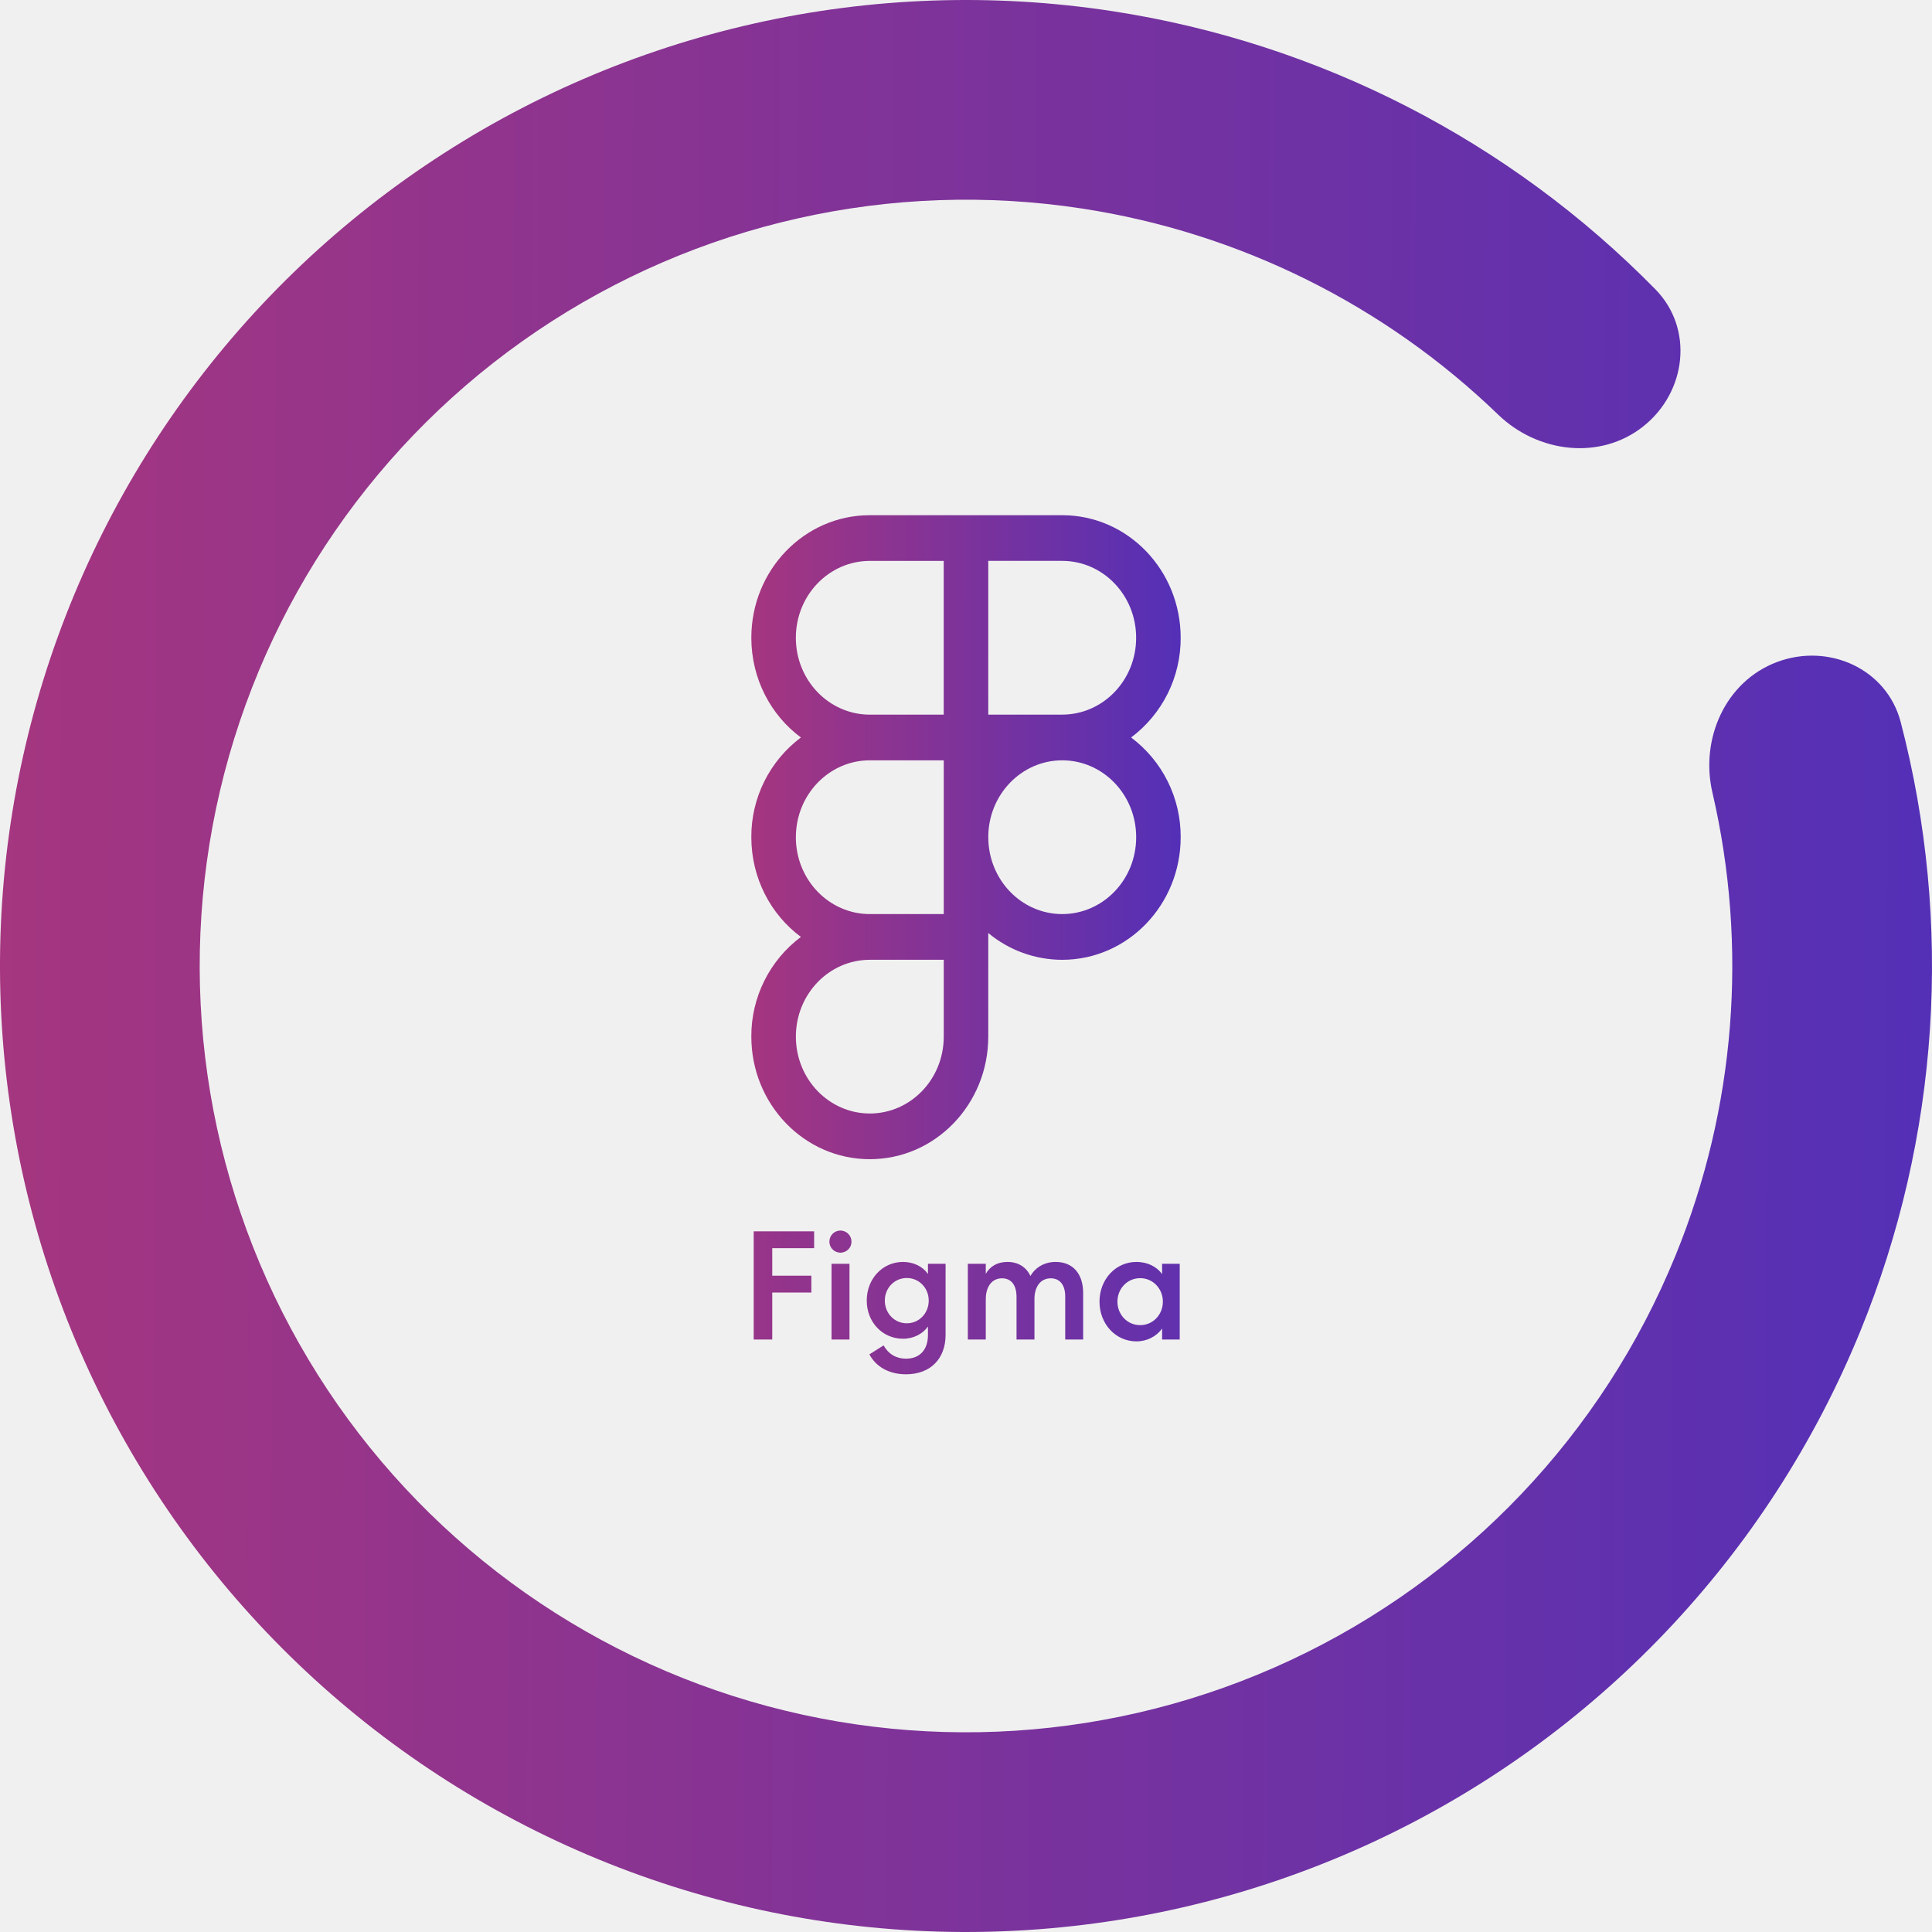
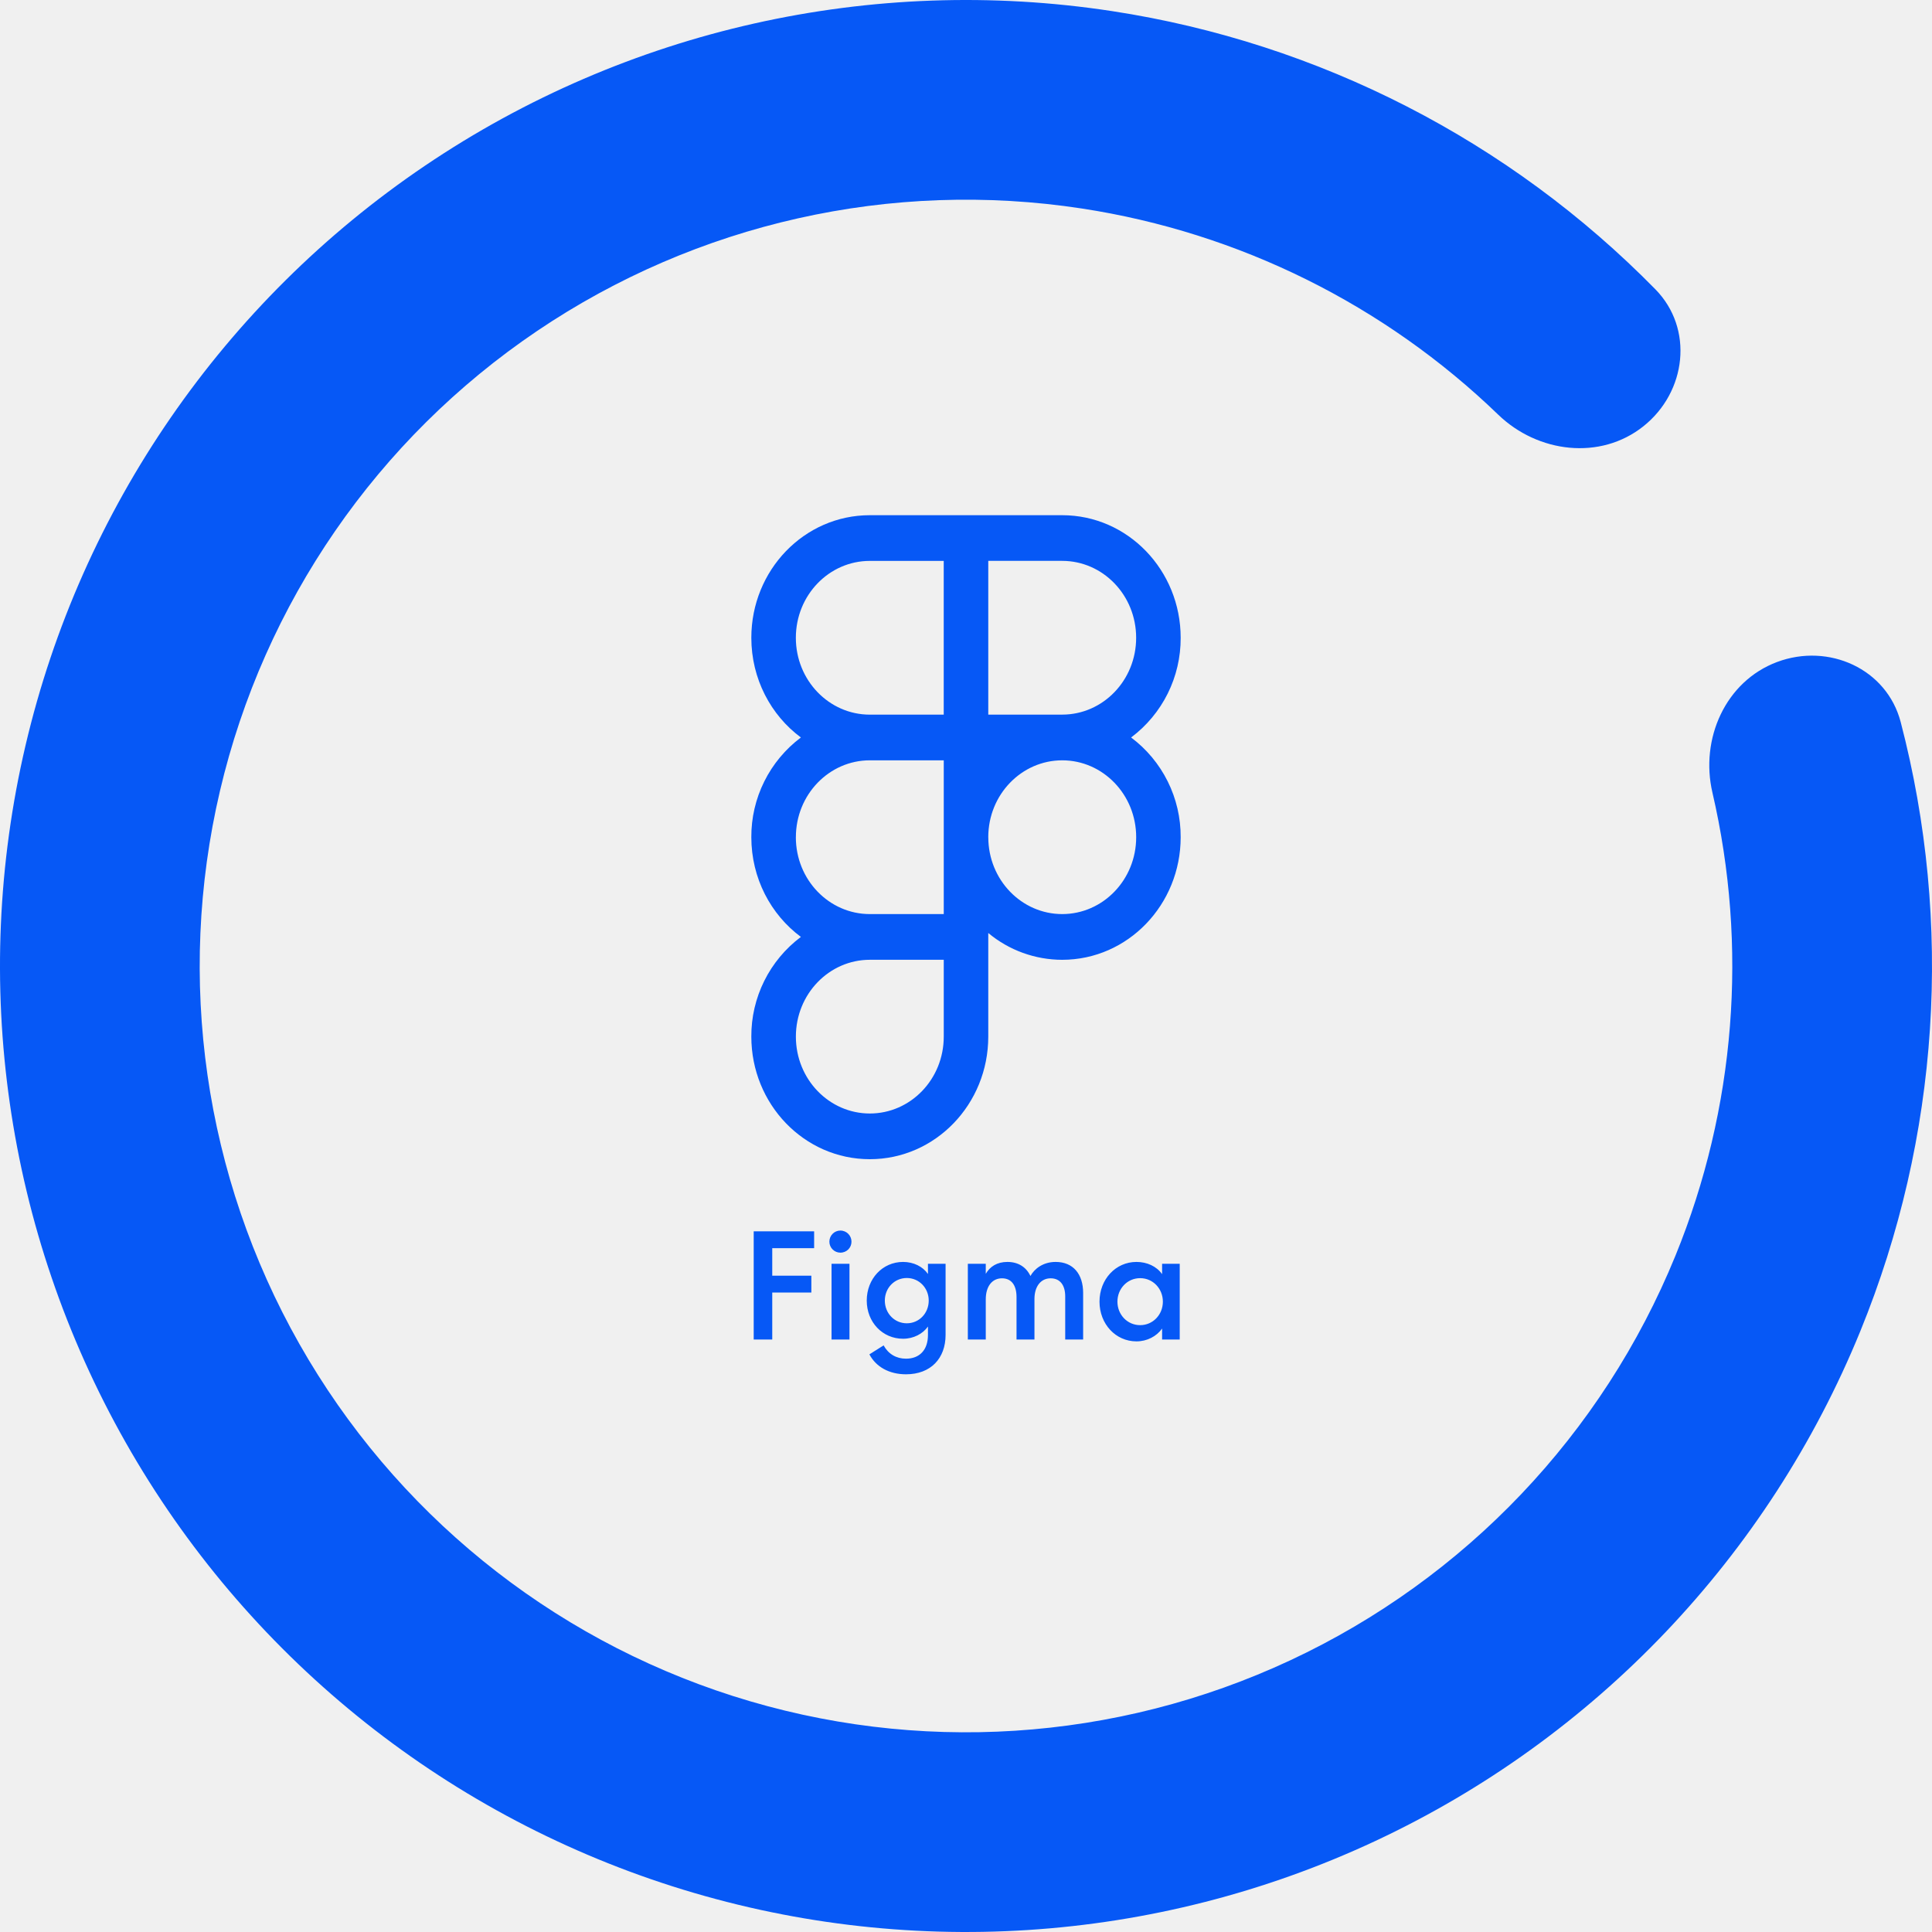
- <svg xmlns="http://www.w3.org/2000/svg" width="150" height="150" viewBox="0 0 150 150" fill="none">
+ <svg xmlns="http://www.w3.org/2000/svg" width="150" height="150" viewBox="0 0 150 150">
  <g clip-path="url(#clip0_2_29)">
-     <path d="M137.97 51.398C141.979 49.896 146.49 51.922 147.571 56.065C151.646 71.681 150.59 88.273 144.438 103.343C137.307 120.816 123.849 134.958 106.751 142.948C89.653 150.937 70.171 152.187 52.193 146.448C34.214 140.709 19.06 128.403 9.753 111.984C0.446 95.566 -2.328 76.243 1.983 57.869C6.293 39.495 17.373 23.422 33.01 12.856C48.648 2.29 67.694 -1.992 86.349 0.864C102.439 3.327 117.217 10.943 128.523 22.461C131.521 25.516 130.943 30.427 127.595 33.095C124.246 35.763 119.401 35.167 116.32 32.194C107.509 23.688 96.233 18.062 84.003 16.19C69.204 13.924 54.096 17.321 41.691 25.703C29.286 34.084 20.497 46.835 17.077 61.41C13.658 75.985 15.859 91.315 23.241 104.339C30.624 117.363 42.645 127.125 56.907 131.678C71.17 136.231 86.624 135.239 100.187 128.901C113.751 122.563 124.426 111.345 130.084 97.484C134.759 86.029 135.723 73.464 132.952 61.535C131.983 57.365 133.961 52.901 137.97 51.398Z" fill="url(#paint0_linear_2_29)" />
-     <path d="M59.957 100.352H62.993V99.044H59.957V96.908H63.209V95.6H58.517V104H59.957V100.352ZM65.953 104V98.12H64.561V104H65.953ZM66.109 96.404C66.109 95.936 65.737 95.54 65.245 95.54C64.777 95.54 64.393 95.924 64.393 96.404C64.393 96.872 64.777 97.256 65.245 97.256C65.737 97.256 66.109 96.872 66.109 96.404ZM72.046 103.652C72.046 104.804 71.398 105.488 70.343 105.488C69.587 105.488 68.975 105.128 68.603 104.456L67.499 105.152C68.014 106.124 69.034 106.7 70.343 106.7C72.263 106.7 73.415 105.464 73.415 103.64V98.12H72.046V98.912C71.65 98.336 70.93 97.976 70.115 97.976C68.519 97.976 67.294 99.284 67.294 100.976C67.294 102.656 68.519 103.94 70.115 103.94C70.93 103.94 71.65 103.556 72.046 102.992V103.652ZM72.106 100.976C72.106 101.96 71.362 102.74 70.403 102.74C69.442 102.74 68.698 101.96 68.698 100.976C68.698 100.004 69.442 99.224 70.403 99.224C71.362 99.224 72.106 100.004 72.106 100.976ZM76.535 100.88C76.535 99.872 77.027 99.248 77.795 99.248C78.527 99.248 78.923 99.788 78.923 100.7V104H80.315V100.82C80.327 99.86 80.819 99.248 81.575 99.248C82.307 99.248 82.703 99.788 82.703 100.652V104H84.095V100.388C84.095 98.912 83.315 97.976 81.959 97.976C80.987 97.976 80.315 98.504 80.003 99.068C79.679 98.384 79.067 97.976 78.215 97.976C77.411 97.976 76.859 98.336 76.535 98.9V98.12H75.143V104H76.535V100.88ZM90.225 98.12V98.924C89.793 98.312 89.049 97.976 88.233 97.976C86.613 97.976 85.365 99.332 85.365 101.06C85.365 102.788 86.613 104.144 88.233 104.144C89.049 104.144 89.793 103.76 90.225 103.148V104H91.593V98.12H90.225ZM86.757 101.06C86.757 100.052 87.525 99.236 88.521 99.236C89.517 99.236 90.285 100.052 90.285 101.06C90.285 102.068 89.517 102.884 88.521 102.884C87.525 102.884 86.757 102.068 86.757 101.06Z" fill="url(#paint1_linear_2_29)" />
-     <path fill-rule="evenodd" clip-rule="evenodd" d="M67.531 40C62.433 40 58.333 44.277 58.333 49.517C58.333 52.702 59.85 55.531 62.181 57.258C60.98 58.158 60.006 59.328 59.338 60.672C58.669 62.017 58.325 63.499 58.333 65C58.333 68.188 59.85 71.015 62.181 72.742C60.98 73.642 60.006 74.811 59.338 76.155C58.669 77.5 58.325 78.982 58.333 80.483C58.333 85.723 62.433 90 67.531 90C72.627 90 76.729 85.723 76.729 80.483V72.438C78.34 73.781 80.371 74.517 82.469 74.519C87.567 74.517 91.667 70.24 91.667 65C91.675 63.499 91.331 62.016 90.663 60.672C89.995 59.327 89.021 58.158 87.819 57.258C89.02 56.358 89.994 55.189 90.662 53.845C91.331 52.5 91.674 51.018 91.667 49.517C91.667 44.277 87.567 40 82.469 40H67.531V40ZM61.79 49.517C61.79 46.202 64.377 43.548 67.531 43.548H73.271V55.485H67.531C64.377 55.485 61.79 52.829 61.79 49.517V49.517ZM82.469 55.483H76.729V43.546H82.469C85.625 43.546 88.21 46.202 88.21 49.517C88.21 52.829 85.625 55.483 82.469 55.483ZM61.792 65C61.792 61.688 64.379 59.031 67.533 59.031H73.273V70.969H67.531C64.375 70.969 61.79 68.312 61.79 65H61.792ZM76.729 65C76.729 61.688 79.317 59.031 82.471 59.031C85.627 59.031 88.213 61.685 88.213 65C88.213 68.312 85.627 70.969 82.471 70.969C79.317 70.969 76.731 68.315 76.731 65H76.729ZM61.792 80.483C61.792 77.171 64.379 74.517 67.533 74.517H73.273V80.483C73.273 83.798 70.69 86.452 67.533 86.452C64.379 86.452 61.792 83.798 61.792 80.483Z" fill="url(#paint2_linear_2_29)" />
+     <path d="M137.97 51.398C141.979 49.896 146.49 51.922 147.571 56.065C151.646 71.681 150.59 88.273 144.438 103.343C137.307 120.816 123.849 134.958 106.751 142.948C89.653 150.937 70.171 152.187 52.193 146.448C34.214 140.709 19.06 128.403 9.753 111.984C0.446 95.566 -2.328 76.243 1.983 57.869C6.293 39.495 17.373 23.422 33.01 12.856C48.648 2.29 67.694 -1.992 86.349 0.864C102.439 3.327 117.217 10.943 128.523 22.461C131.521 25.516 130.943 30.427 127.595 33.095C124.246 35.763 119.401 35.167 116.32 32.194C107.509 23.688 96.233 18.062 84.003 16.19C69.204 13.924 54.096 17.321 41.691 25.703C29.286 34.084 20.497 46.835 17.077 61.41C13.658 75.985 15.859 91.315 23.241 104.339C30.624 117.363 42.645 127.125 56.907 131.678C71.17 136.231 86.624 135.239 100.187 128.901C113.751 122.563 124.426 111.345 130.084 97.484C134.759 86.029 135.723 73.464 132.952 61.535C131.983 57.365 133.961 52.901 137.97 51.398Z" fill="#0658F6" />
+     <path d="M59.957 100.352H62.993V99.044H59.957V96.908H63.209V95.6H58.517V104H59.957V100.352ZM65.953 104V98.12H64.561V104H65.953ZM66.109 96.404C66.109 95.936 65.737 95.54 65.245 95.54C64.777 95.54 64.393 95.924 64.393 96.404C64.393 96.872 64.777 97.256 65.245 97.256C65.737 97.256 66.109 96.872 66.109 96.404ZM72.046 103.652C72.046 104.804 71.398 105.488 70.343 105.488C69.587 105.488 68.975 105.128 68.603 104.456L67.499 105.152C68.014 106.124 69.034 106.7 70.343 106.7C72.263 106.7 73.415 105.464 73.415 103.64V98.12H72.046V98.912C71.65 98.336 70.93 97.976 70.115 97.976C68.519 97.976 67.294 99.284 67.294 100.976C67.294 102.656 68.519 103.94 70.115 103.94C70.93 103.94 71.65 103.556 72.046 102.992V103.652ZM72.106 100.976C72.106 101.96 71.362 102.74 70.403 102.74C69.442 102.74 68.698 101.96 68.698 100.976C68.698 100.004 69.442 99.224 70.403 99.224C71.362 99.224 72.106 100.004 72.106 100.976ZM76.535 100.88C76.535 99.872 77.027 99.248 77.795 99.248C78.527 99.248 78.923 99.788 78.923 100.7V104H80.315V100.82C80.327 99.86 80.819 99.248 81.575 99.248C82.307 99.248 82.703 99.788 82.703 100.652V104H84.095V100.388C84.095 98.912 83.315 97.976 81.959 97.976C80.987 97.976 80.315 98.504 80.003 99.068C79.679 98.384 79.067 97.976 78.215 97.976C77.411 97.976 76.859 98.336 76.535 98.9V98.12H75.143V104H76.535V100.88ZM90.225 98.12V98.924C89.793 98.312 89.049 97.976 88.233 97.976C86.613 97.976 85.365 99.332 85.365 101.06C85.365 102.788 86.613 104.144 88.233 104.144C89.049 104.144 89.793 103.76 90.225 103.148V104H91.593V98.12H90.225ZM86.757 101.06C86.757 100.052 87.525 99.236 88.521 99.236C89.517 99.236 90.285 100.052 90.285 101.06C90.285 102.068 89.517 102.884 88.521 102.884C87.525 102.884 86.757 102.068 86.757 101.06Z" fill="#0658F6" />
+     <path fill-rule="evenodd" clip-rule="evenodd" d="M67.531 40C62.433 40 58.333 44.277 58.333 49.517C58.333 52.702 59.85 55.531 62.181 57.258C60.98 58.158 60.006 59.328 59.338 60.672C58.669 62.017 58.325 63.499 58.333 65C58.333 68.188 59.85 71.015 62.181 72.742C60.98 73.642 60.006 74.811 59.338 76.155C58.669 77.5 58.325 78.982 58.333 80.483C58.333 85.723 62.433 90 67.531 90C72.627 90 76.729 85.723 76.729 80.483V72.438C78.34 73.781 80.371 74.517 82.469 74.519C87.567 74.517 91.667 70.24 91.667 65C91.675 63.499 91.331 62.016 90.663 60.672C89.995 59.327 89.021 58.158 87.819 57.258C89.02 56.358 89.994 55.189 90.662 53.845C91.331 52.5 91.674 51.018 91.667 49.517C91.667 44.277 87.567 40 82.469 40H67.531V40ZM61.79 49.517C61.79 46.202 64.377 43.548 67.531 43.548H73.271V55.485H67.531C64.377 55.485 61.79 52.829 61.79 49.517V49.517ZM82.469 55.483H76.729V43.546H82.469C85.625 43.546 88.21 46.202 88.21 49.517C88.21 52.829 85.625 55.483 82.469 55.483ZM61.792 65C61.792 61.688 64.379 59.031 67.533 59.031H73.273V70.969H67.531C64.375 70.969 61.79 68.312 61.79 65H61.792ZM76.729 65C76.729 61.688 79.317 59.031 82.471 59.031C85.627 59.031 88.213 61.685 88.213 65C88.213 68.312 85.627 70.969 82.471 70.969C79.317 70.969 76.731 68.315 76.731 65H76.729ZM61.792 80.483C61.792 77.171 64.379 74.517 67.533 74.517H73.273V80.483C73.273 83.798 70.69 86.452 67.533 86.452C64.379 86.452 61.792 83.798 61.792 80.483Z" fill="#0658F6" />
  </g>
  <defs>
    <linearGradient id="paint0_linear_2_29" x1="-9.143" y1="67.069" x2="167.738" y2="67.719" gradientUnits="userSpaceOnUse">
      <stop stop-color="#AA367C" />
      <stop offset="1" stop-color="#4A2FBD" />
    </linearGradient>
    <linearGradient id="paint1_linear_2_29" x1="46.952" y1="98.943" x2="105.909" y2="99.484" gradientUnits="userSpaceOnUse">
      <stop stop-color="#AA367C" />
      <stop offset="1" stop-color="#4A2FBD" />
    </linearGradient>
    <linearGradient id="paint2_linear_2_29" x1="56.301" y1="62.356" x2="95.609" y2="62.453" gradientUnits="userSpaceOnUse">
      <stop stop-color="#AA367C" />
      <stop offset="1" stop-color="#4A2FBD" />
    </linearGradient>
    <clipPath id="clip0_2_29">
      <rect width="150" height="150" fill="white" />
    </clipPath>
  </defs>
</svg>
